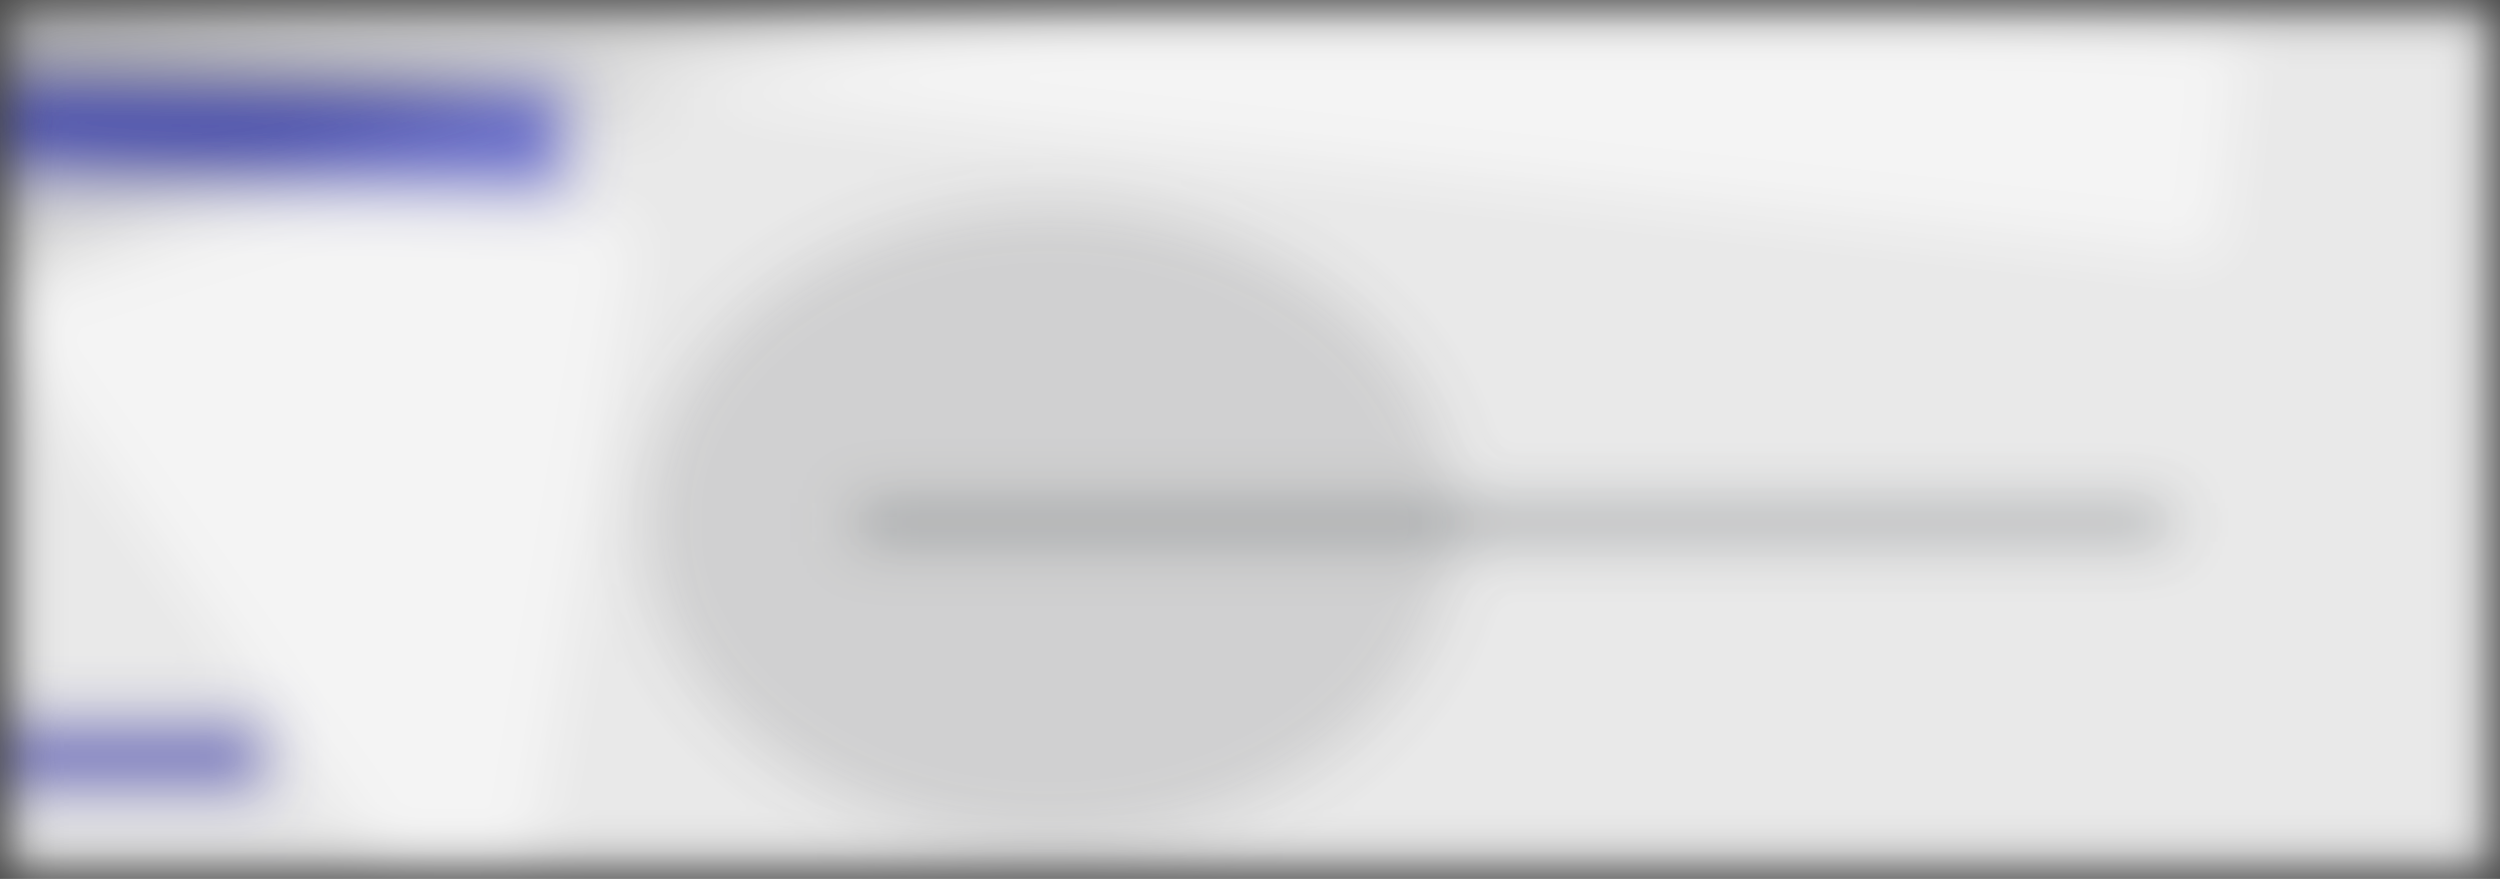
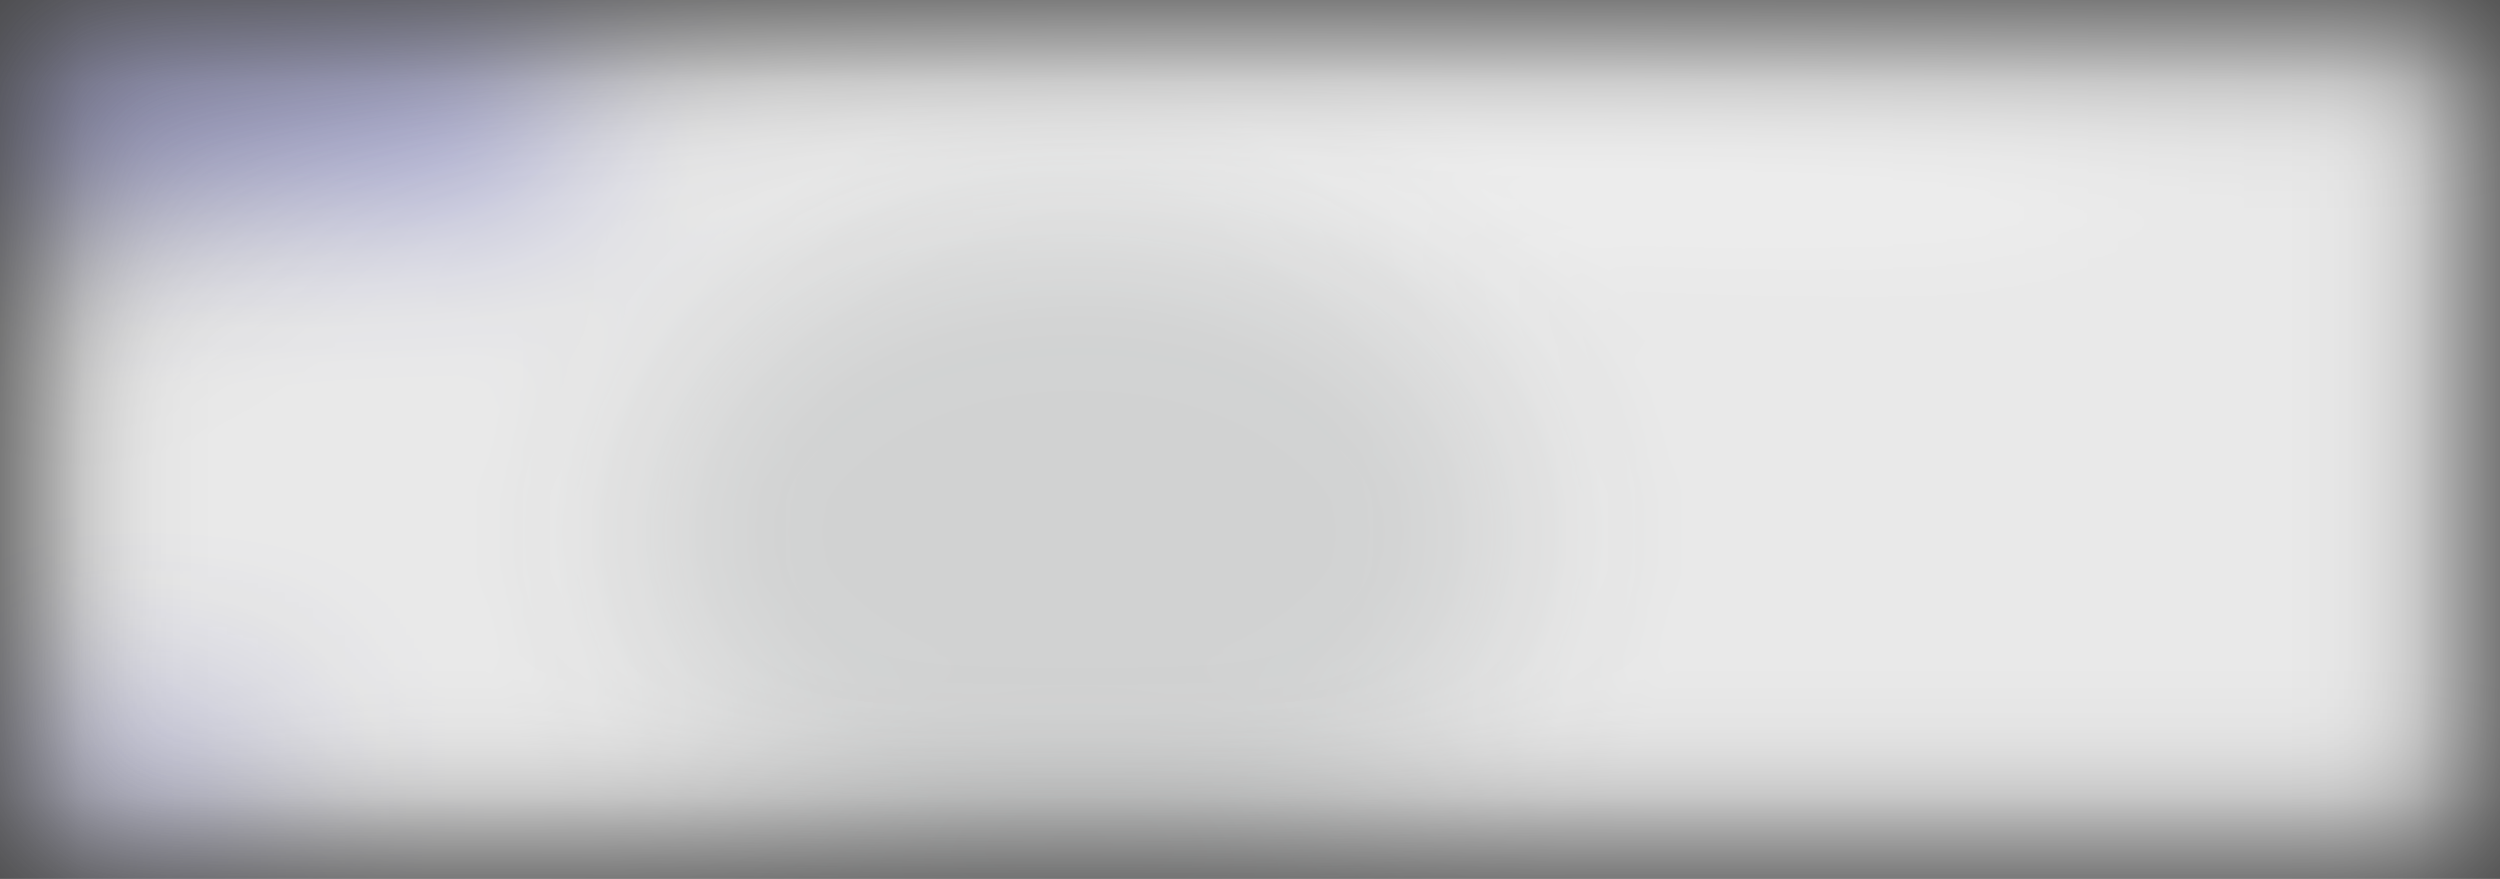
<svg xmlns="http://www.w3.org/2000/svg" viewBox="0 0 1024 360">
  <filter id="a">
-     <feGaussianBlur stdDeviation="12" />
+     <feGaussianBlur stdDeviation="36" />
  </filter>
  <rect width="100%" height="100%" fill="#474747" />
  <g filter="url(#a)">
    <g fill-opacity=".5" transform="matrix(4 0 0 4 2 2)">
-       <circle cx="138" cy="36" r="159" fill="#fff" />
-       <circle r="1" fill="#fff" transform="matrix(-228.3744 41.06313 -14.34574 -79.78446 129.2 74)" />
-       <circle r="1" fill="#fff" transform="rotate(78.8 32 111.2) scale(62.03606 249.7445)" />
-       <path fill="#0008b8" d="M57.9 19.6l-66-1.2.2-12 66 1.2z" />
-       <ellipse cx="107" cy="53" fill="#b8b9ba" rx="42" ry="33" />
-       <path fill="#fff" d="M-24.6-23.8L229 3l-2.4 22.9L-27-1z" />
-       <path fill="#000093" d="M27 81h-42v-8h42z" />
-       <path fill="#5f6569" d="M87 51h135v4H87z" />
-       <path fill="#fff" d="M-12 16l77 6-14 83z" />
+       <circle cx="137" cy="77" r="164" fill="#fff" />
+       <circle r="1" fill="#fff" transform="matrix(210.1286 -50.0597 17.42 73.12153 106.5 71.6)" />
+       <ellipse cx="182" cy="61" fill="#fff" rx="198" ry="65" />
+       <path fill="#0007b7" d="M0 7h58v12H0z" />
+       <ellipse cx="110" cy="54" fill="#bbbcbd" rx="46" ry="34" />
+       <path fill="#000092" d="M0 73h28v8H0z" />
+       <circle r="1" fill="#fff" transform="matrix(.77058 -8.50292 137.4044 12.45227 82.9 3.7)" />
    </g>
  </g>
</svg>
